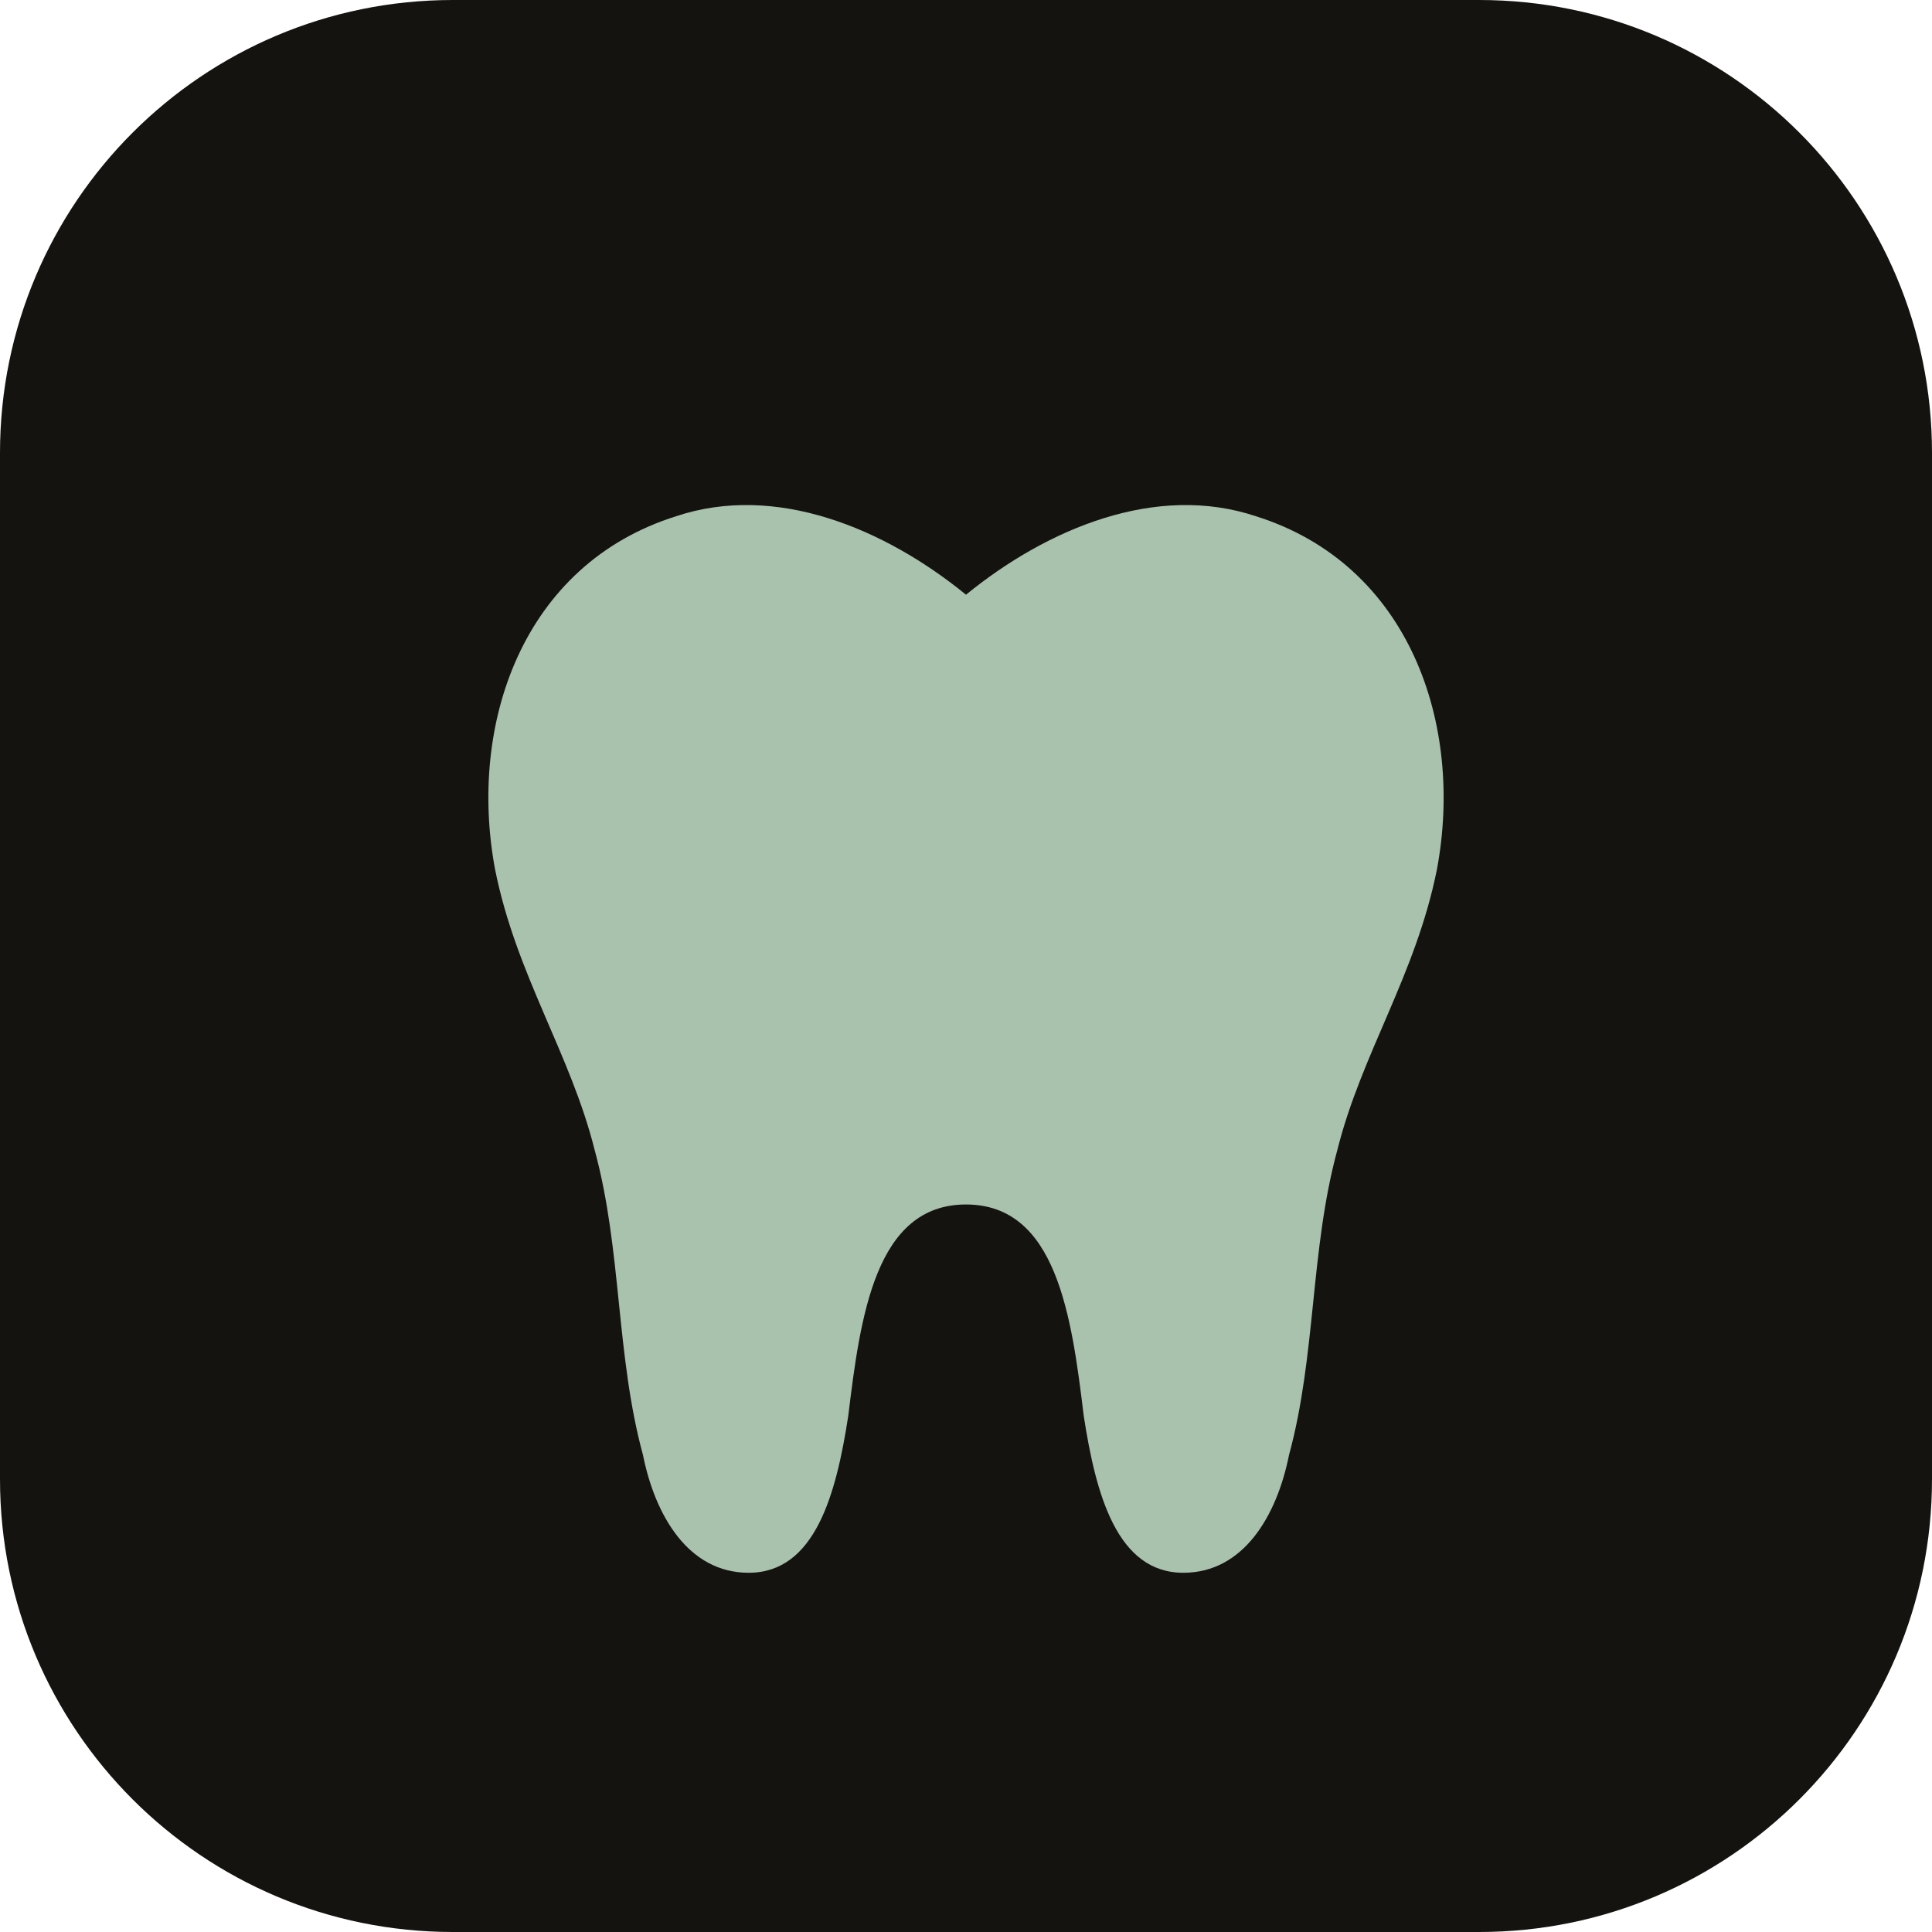
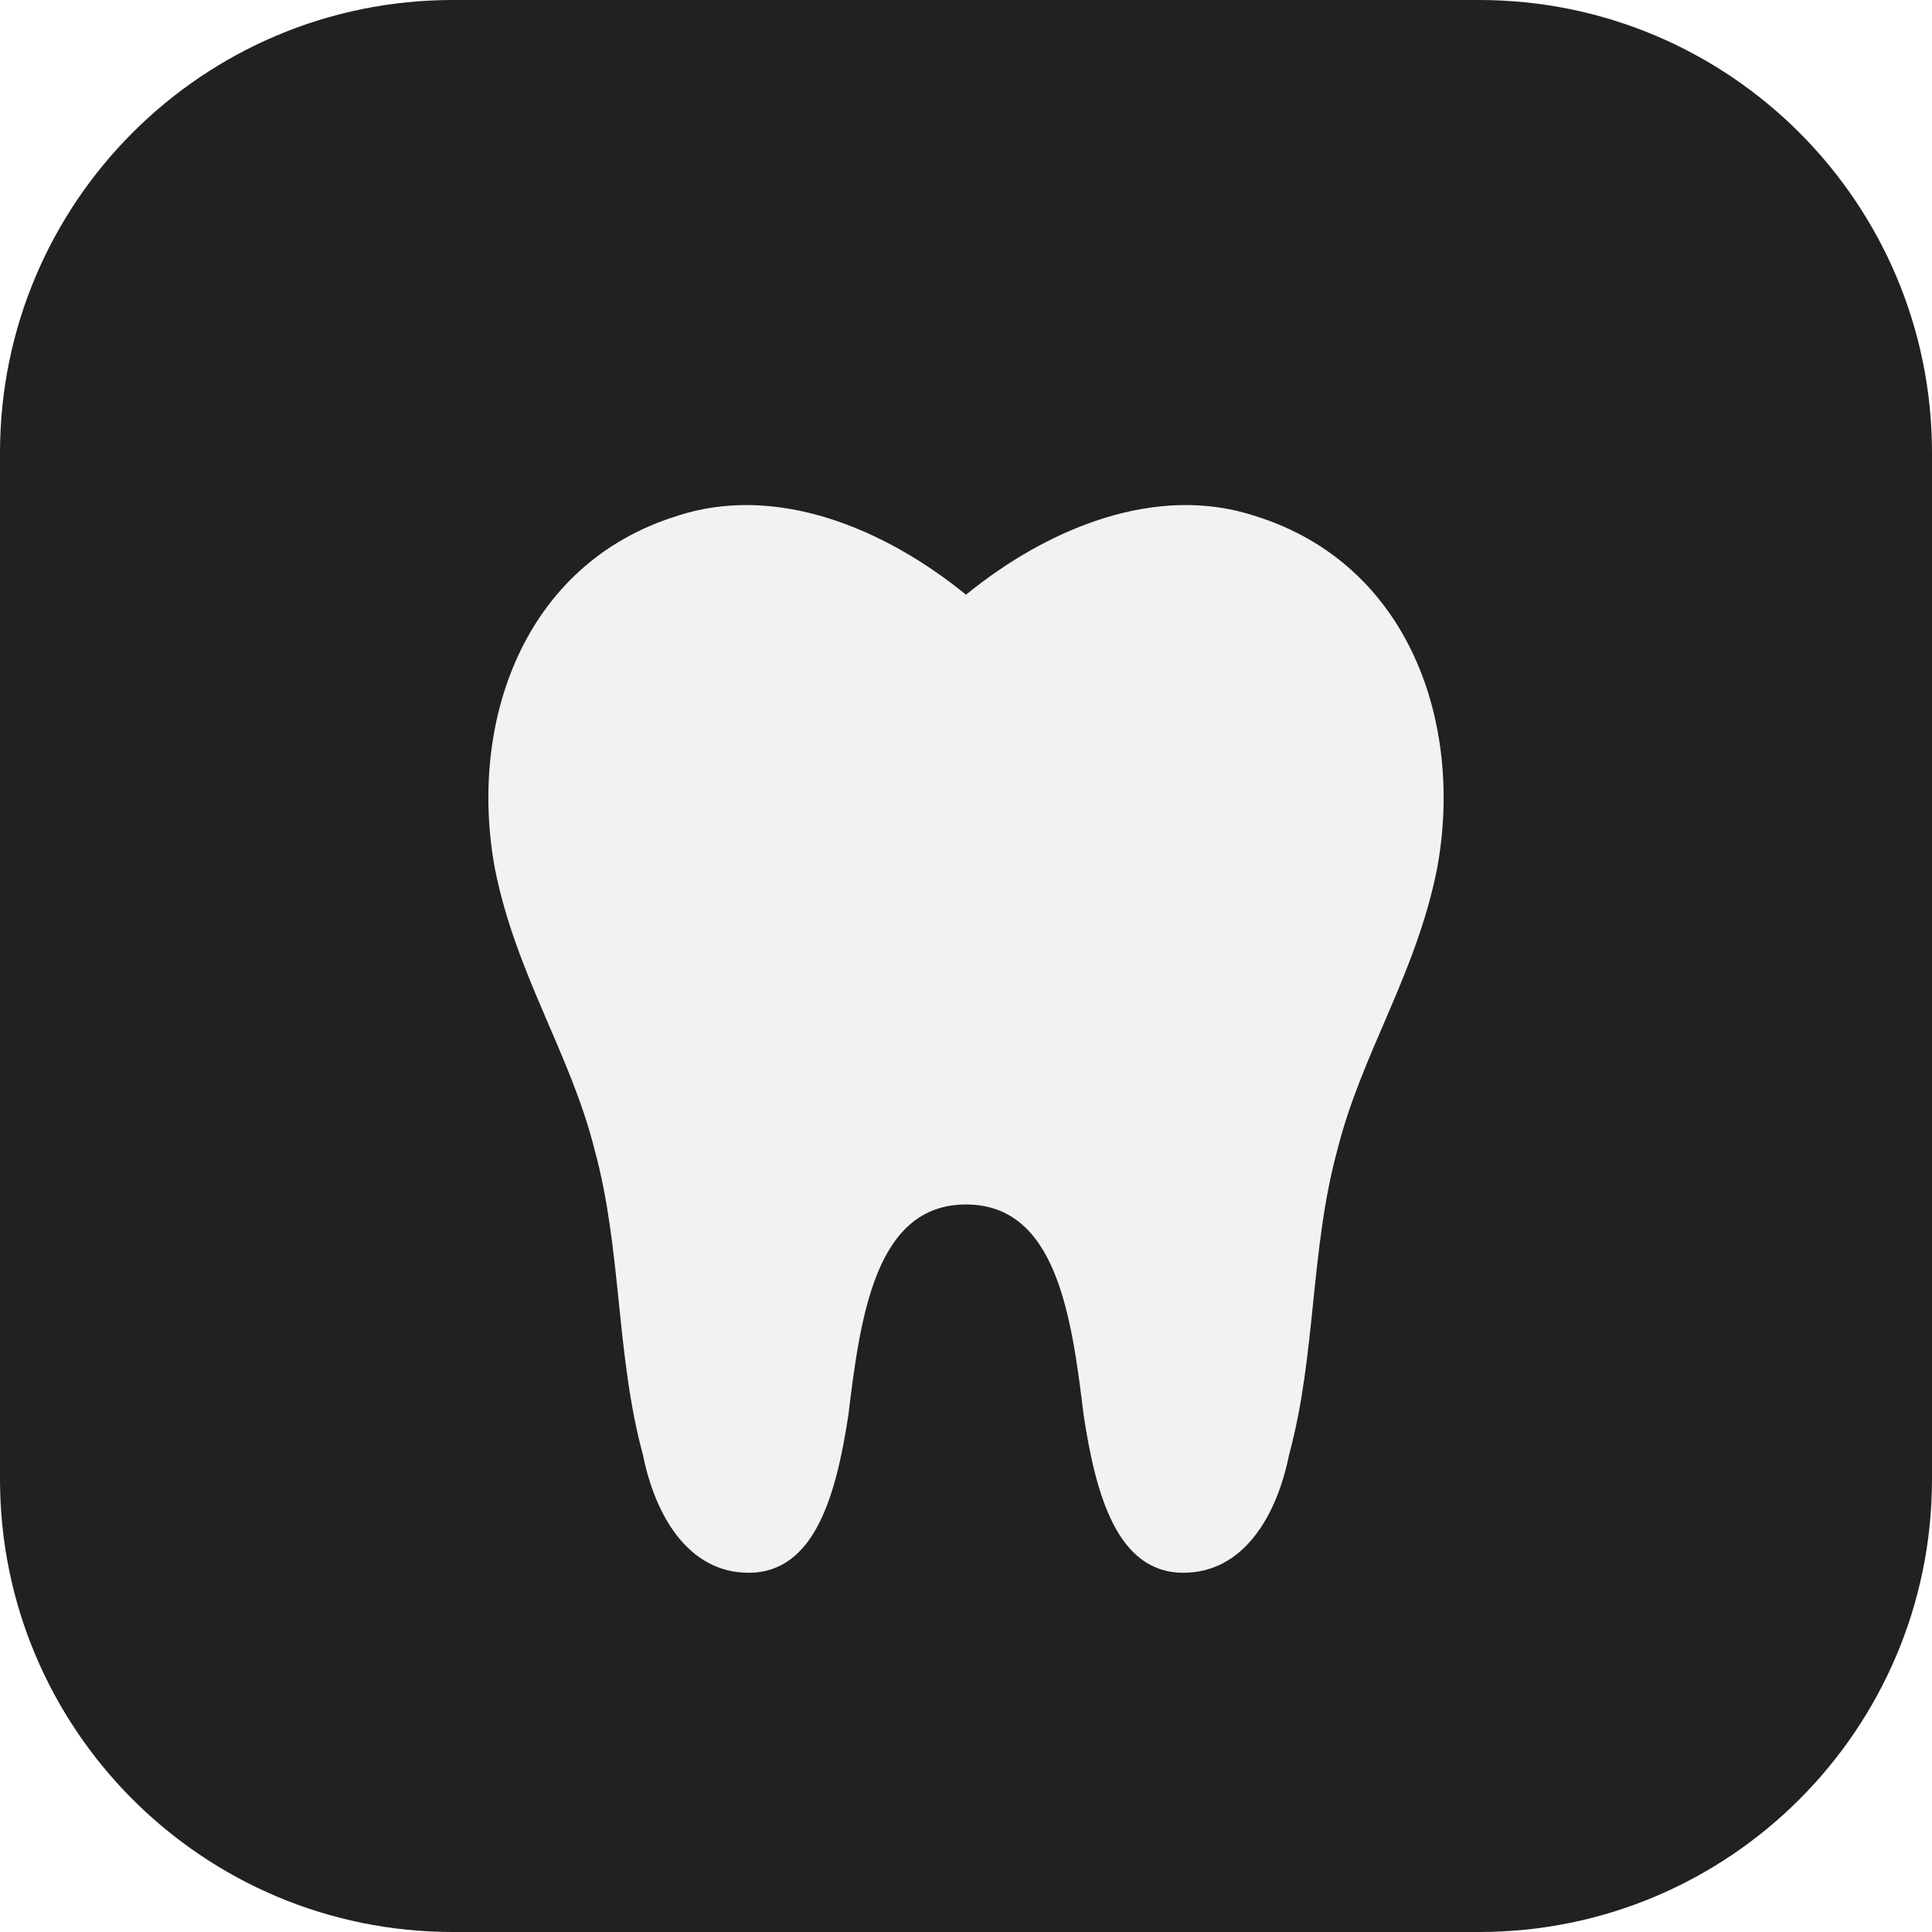
<svg xmlns="http://www.w3.org/2000/svg" viewBox="0 0 64 64">
-   <rect width="64" height="64" rx="15" fill="#15130f" />
-   <path fill="#a9c2ae" d="M32 19.7c-2.7-2.2-6.3-3.7-9.6-2.6-5.1 1.6-6.9 6.9-6 11.7.7 3.5 2.5 6.1 3.3 9.3.9 3.3.7 6.8 1.6 10.1.4 2 1.5 3.9 3.5 3.9 2.2 0 2.9-2.6 3.3-5.2.4-3.3.9-7 3.9-7s3.5 3.7 3.9 7c.4 2.6 1.1 5.2 3.3 5.2 2 0 3.1-1.9 3.5-3.9.9-3.3.7-6.8 1.6-10.1.8-3.2 2.6-5.8 3.3-9.3.9-4.8-.9-10.1-6-11.7-3.3-1.1-6.9.4-9.6 2.6Z" />
+   <rect width="64" height="64" rx="15" fill="#212121" />
+   <path fill="#f2f2f2" d="M32 19.7c-2.7-2.2-6.3-3.7-9.6-2.6-5.1 1.6-6.9 6.9-6 11.7.7 3.5 2.5 6.1 3.3 9.3.9 3.3.7 6.8 1.6 10.1.4 2 1.5 3.9 3.5 3.9 2.2 0 2.9-2.6 3.3-5.2.4-3.3.9-7 3.9-7s3.5 3.7 3.9 7c.4 2.6 1.1 5.2 3.3 5.2 2 0 3.1-1.9 3.5-3.9.9-3.3.7-6.8 1.6-10.1.8-3.2 2.6-5.8 3.3-9.3.9-4.8-.9-10.1-6-11.7-3.3-1.1-6.9.4-9.6 2.6Z" />
</svg>
